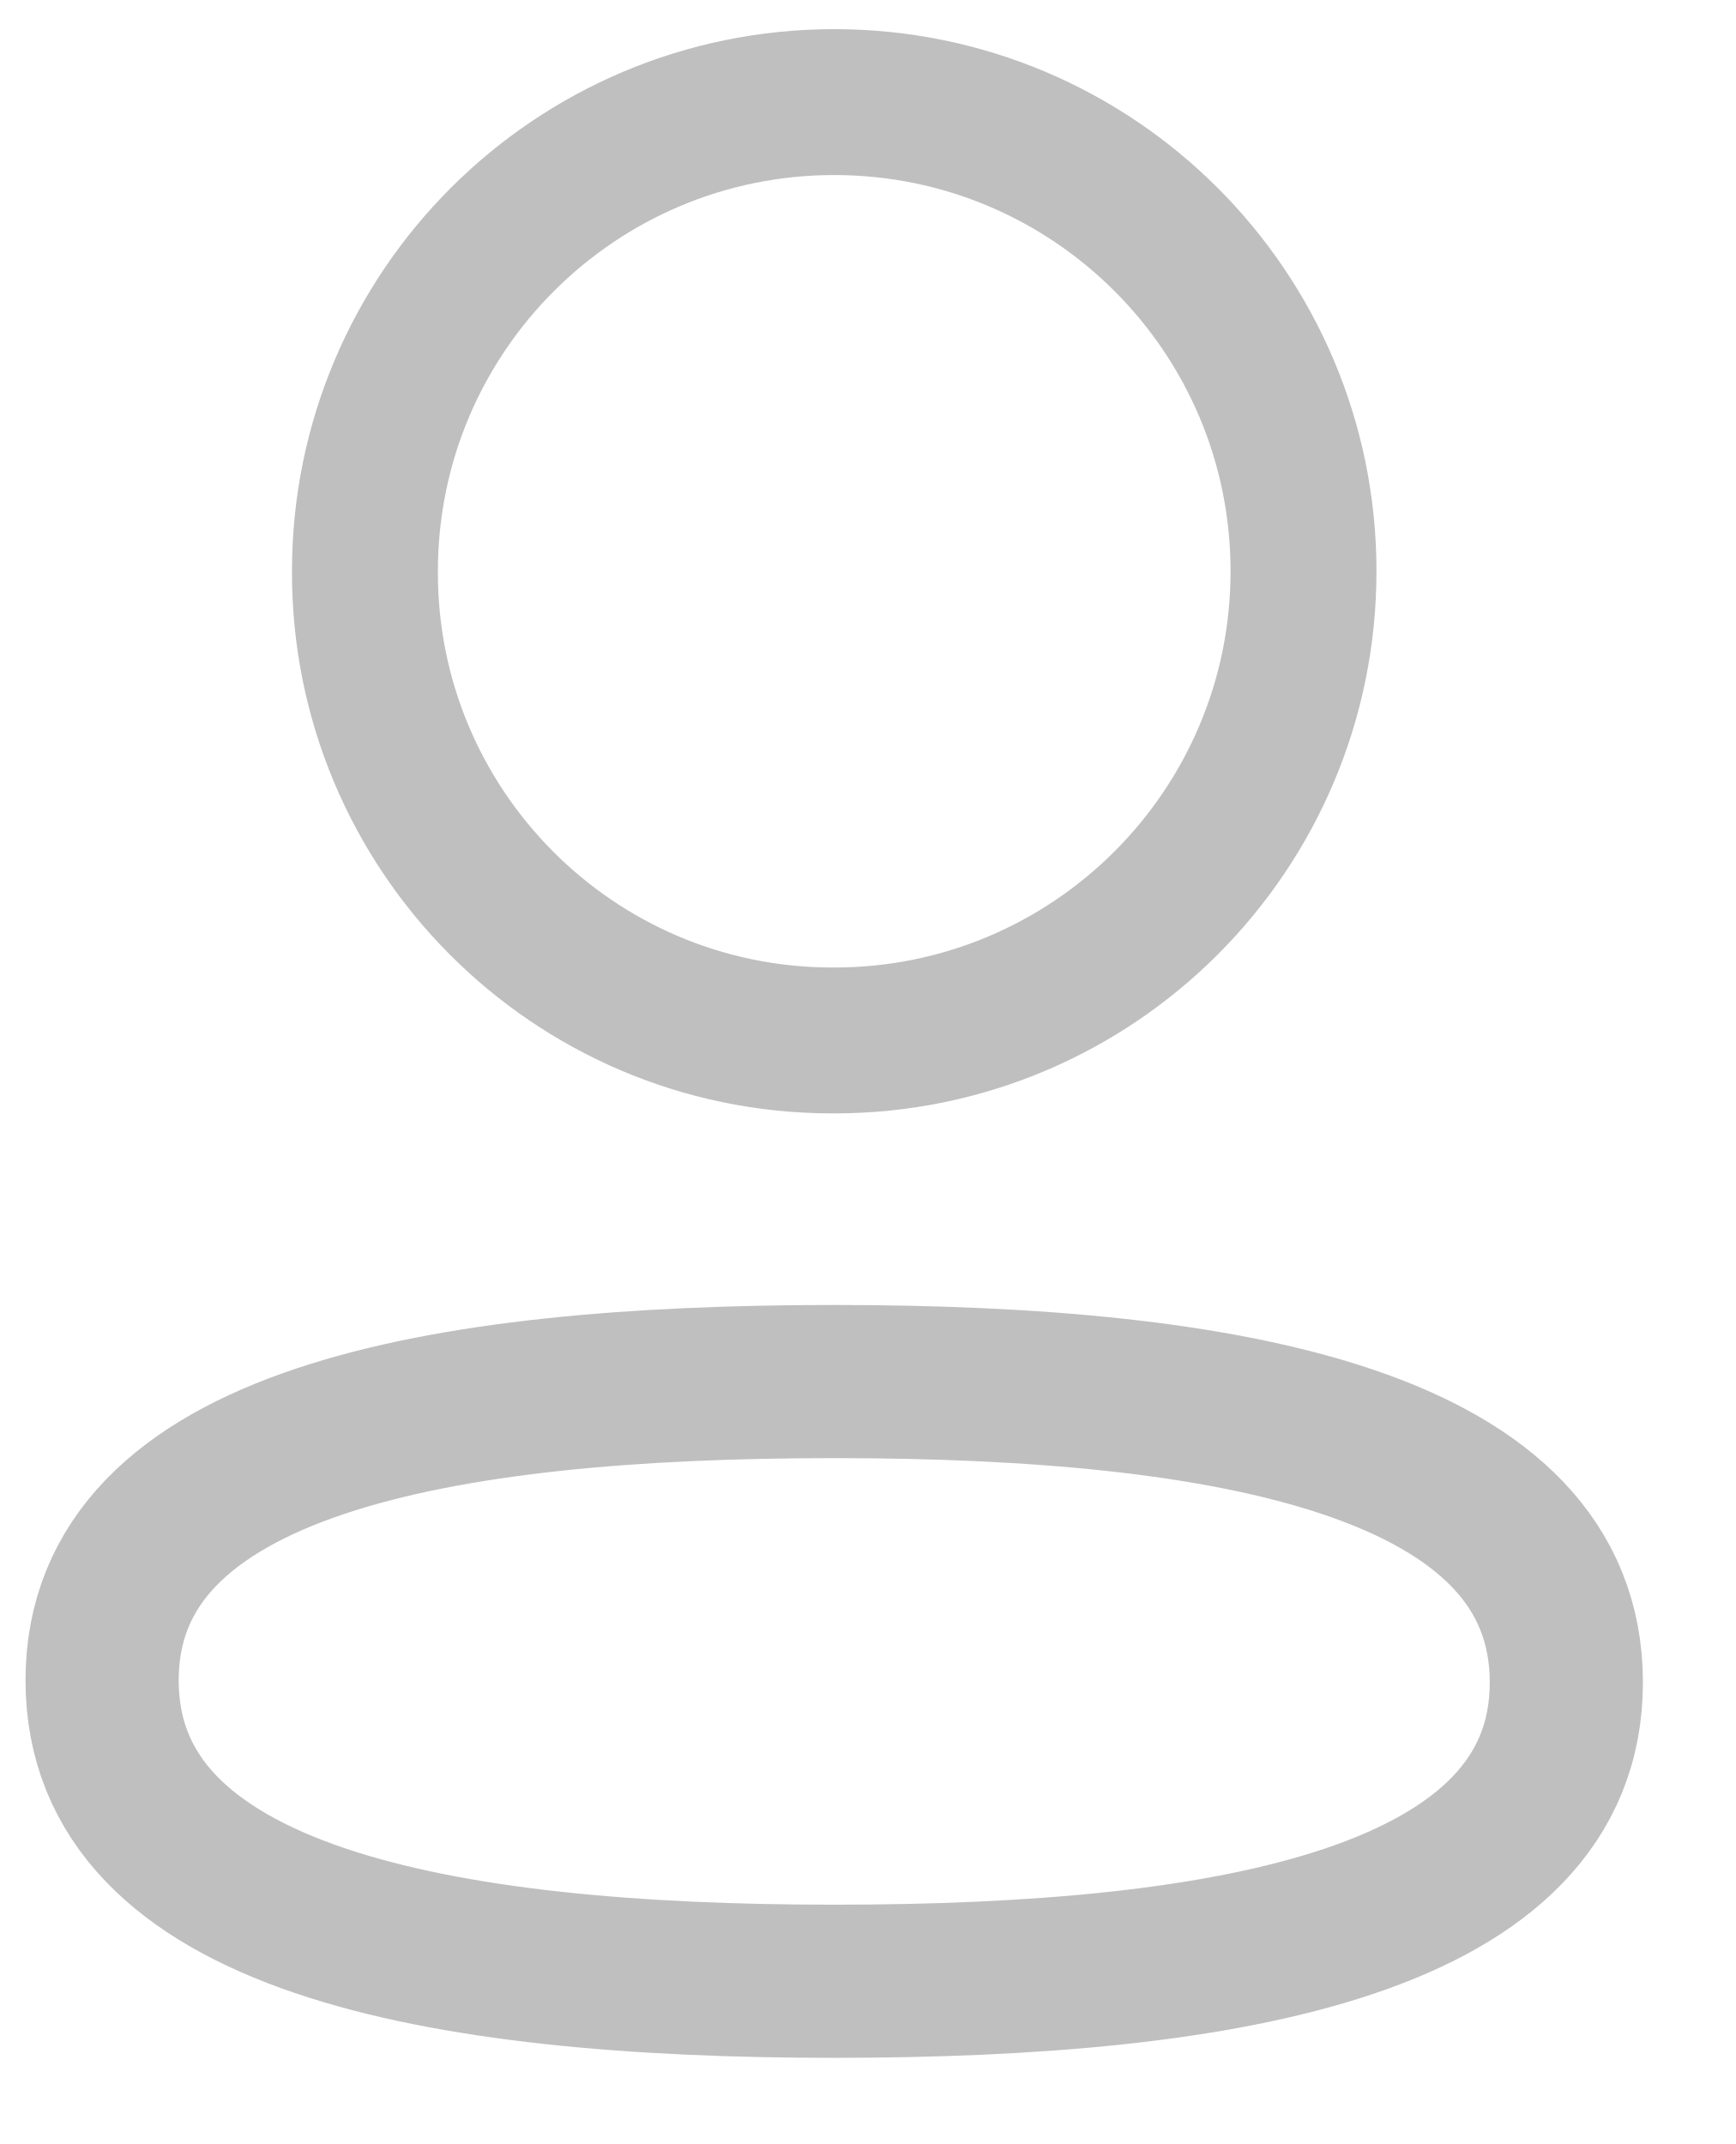
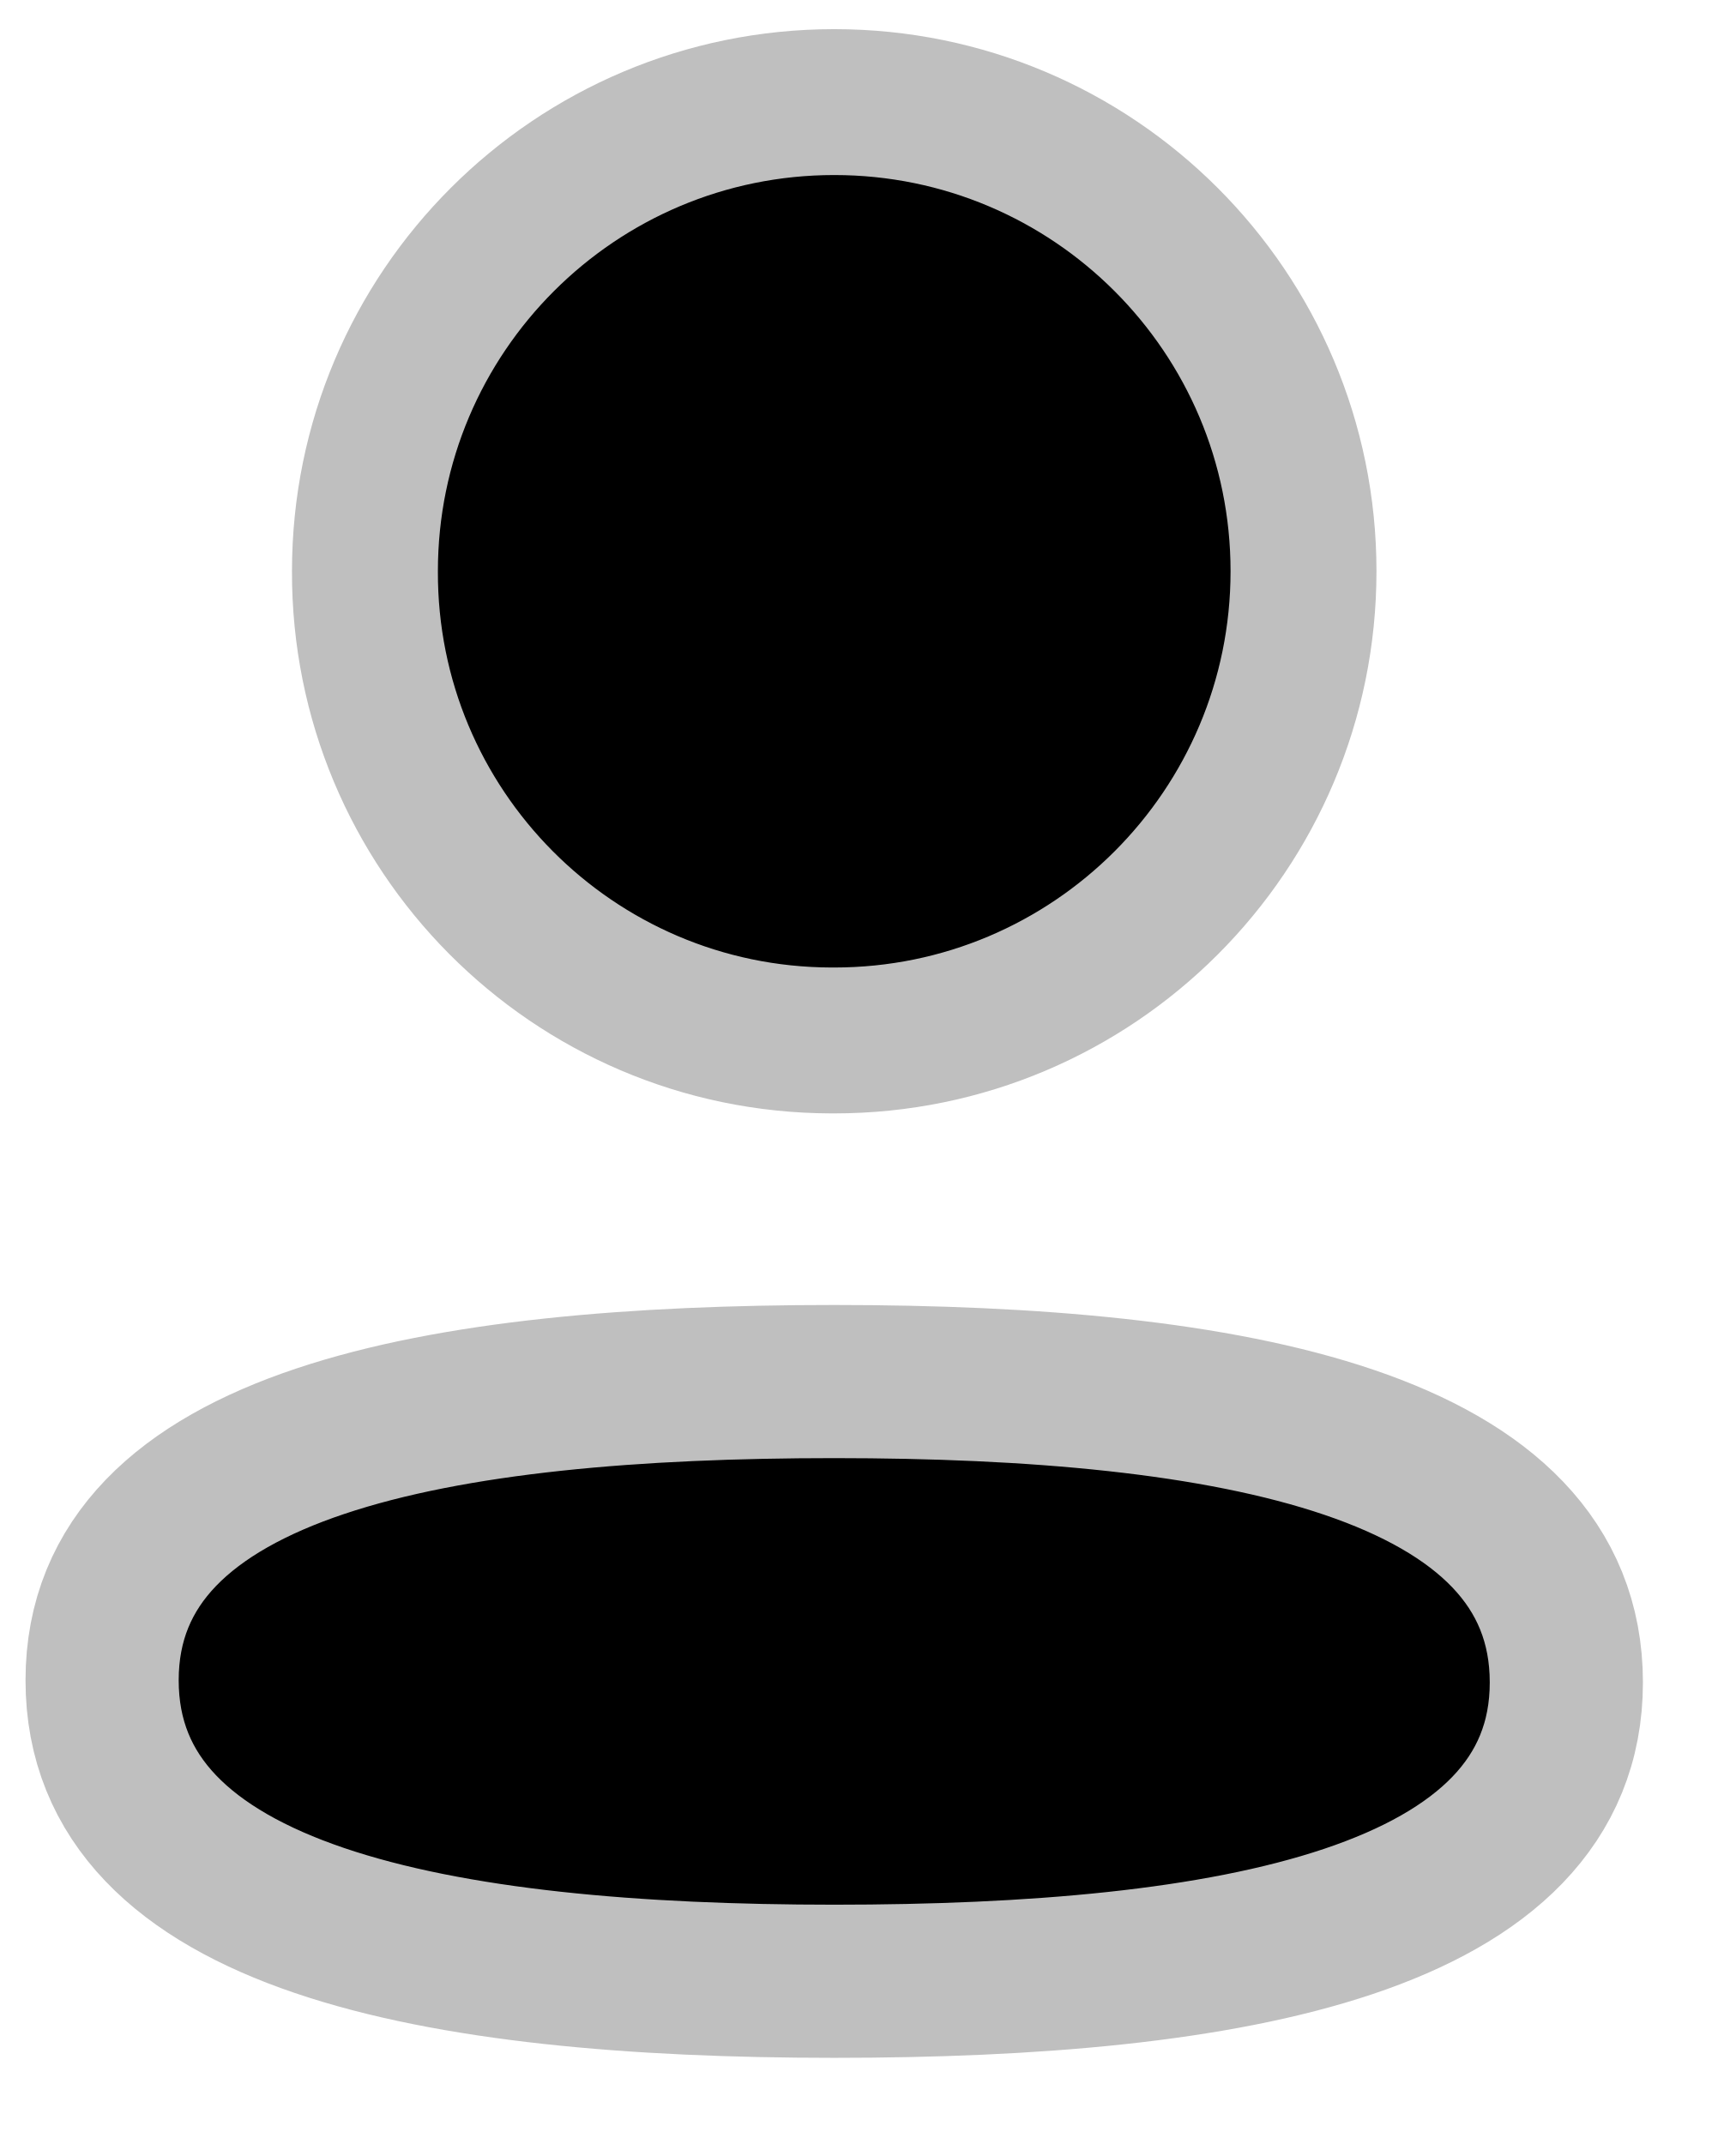
- <svg xmlns="http://www.w3.org/2000/svg" width="17" height="21" viewBox="0 0 17 21" fill="none">
+ <svg xmlns="http://www.w3.org/2000/svg" width="17" height="21" viewBox="0 0 17 21" fill="#000">
  <path fill-rule="evenodd" clip-rule="evenodd" d="M8.17 13.532C4.303 13.532 1 14.117 1 16.458C1 18.8 4.282 19.406 8.17 19.406C12.038 19.406 15.34 18.82 15.34 16.479C15.34 14.138 12.059 13.532 8.17 13.532Z" stroke="#BFBFBF" stroke-width="1.5" stroke-linecap="round" stroke-linejoin="round" />
  <path fill-rule="evenodd" clip-rule="evenodd" d="M8.17 10.191C10.709 10.191 12.766 8.133 12.766 5.595C12.766 3.057 10.709 1 8.17 1C5.632 1 3.574 3.057 3.574 5.595C3.566 8.125 5.609 10.183 8.138 10.191H8.17Z" stroke="#BFBFBF" stroke-width="1.429" stroke-linecap="round" stroke-linejoin="round" />
</svg>
